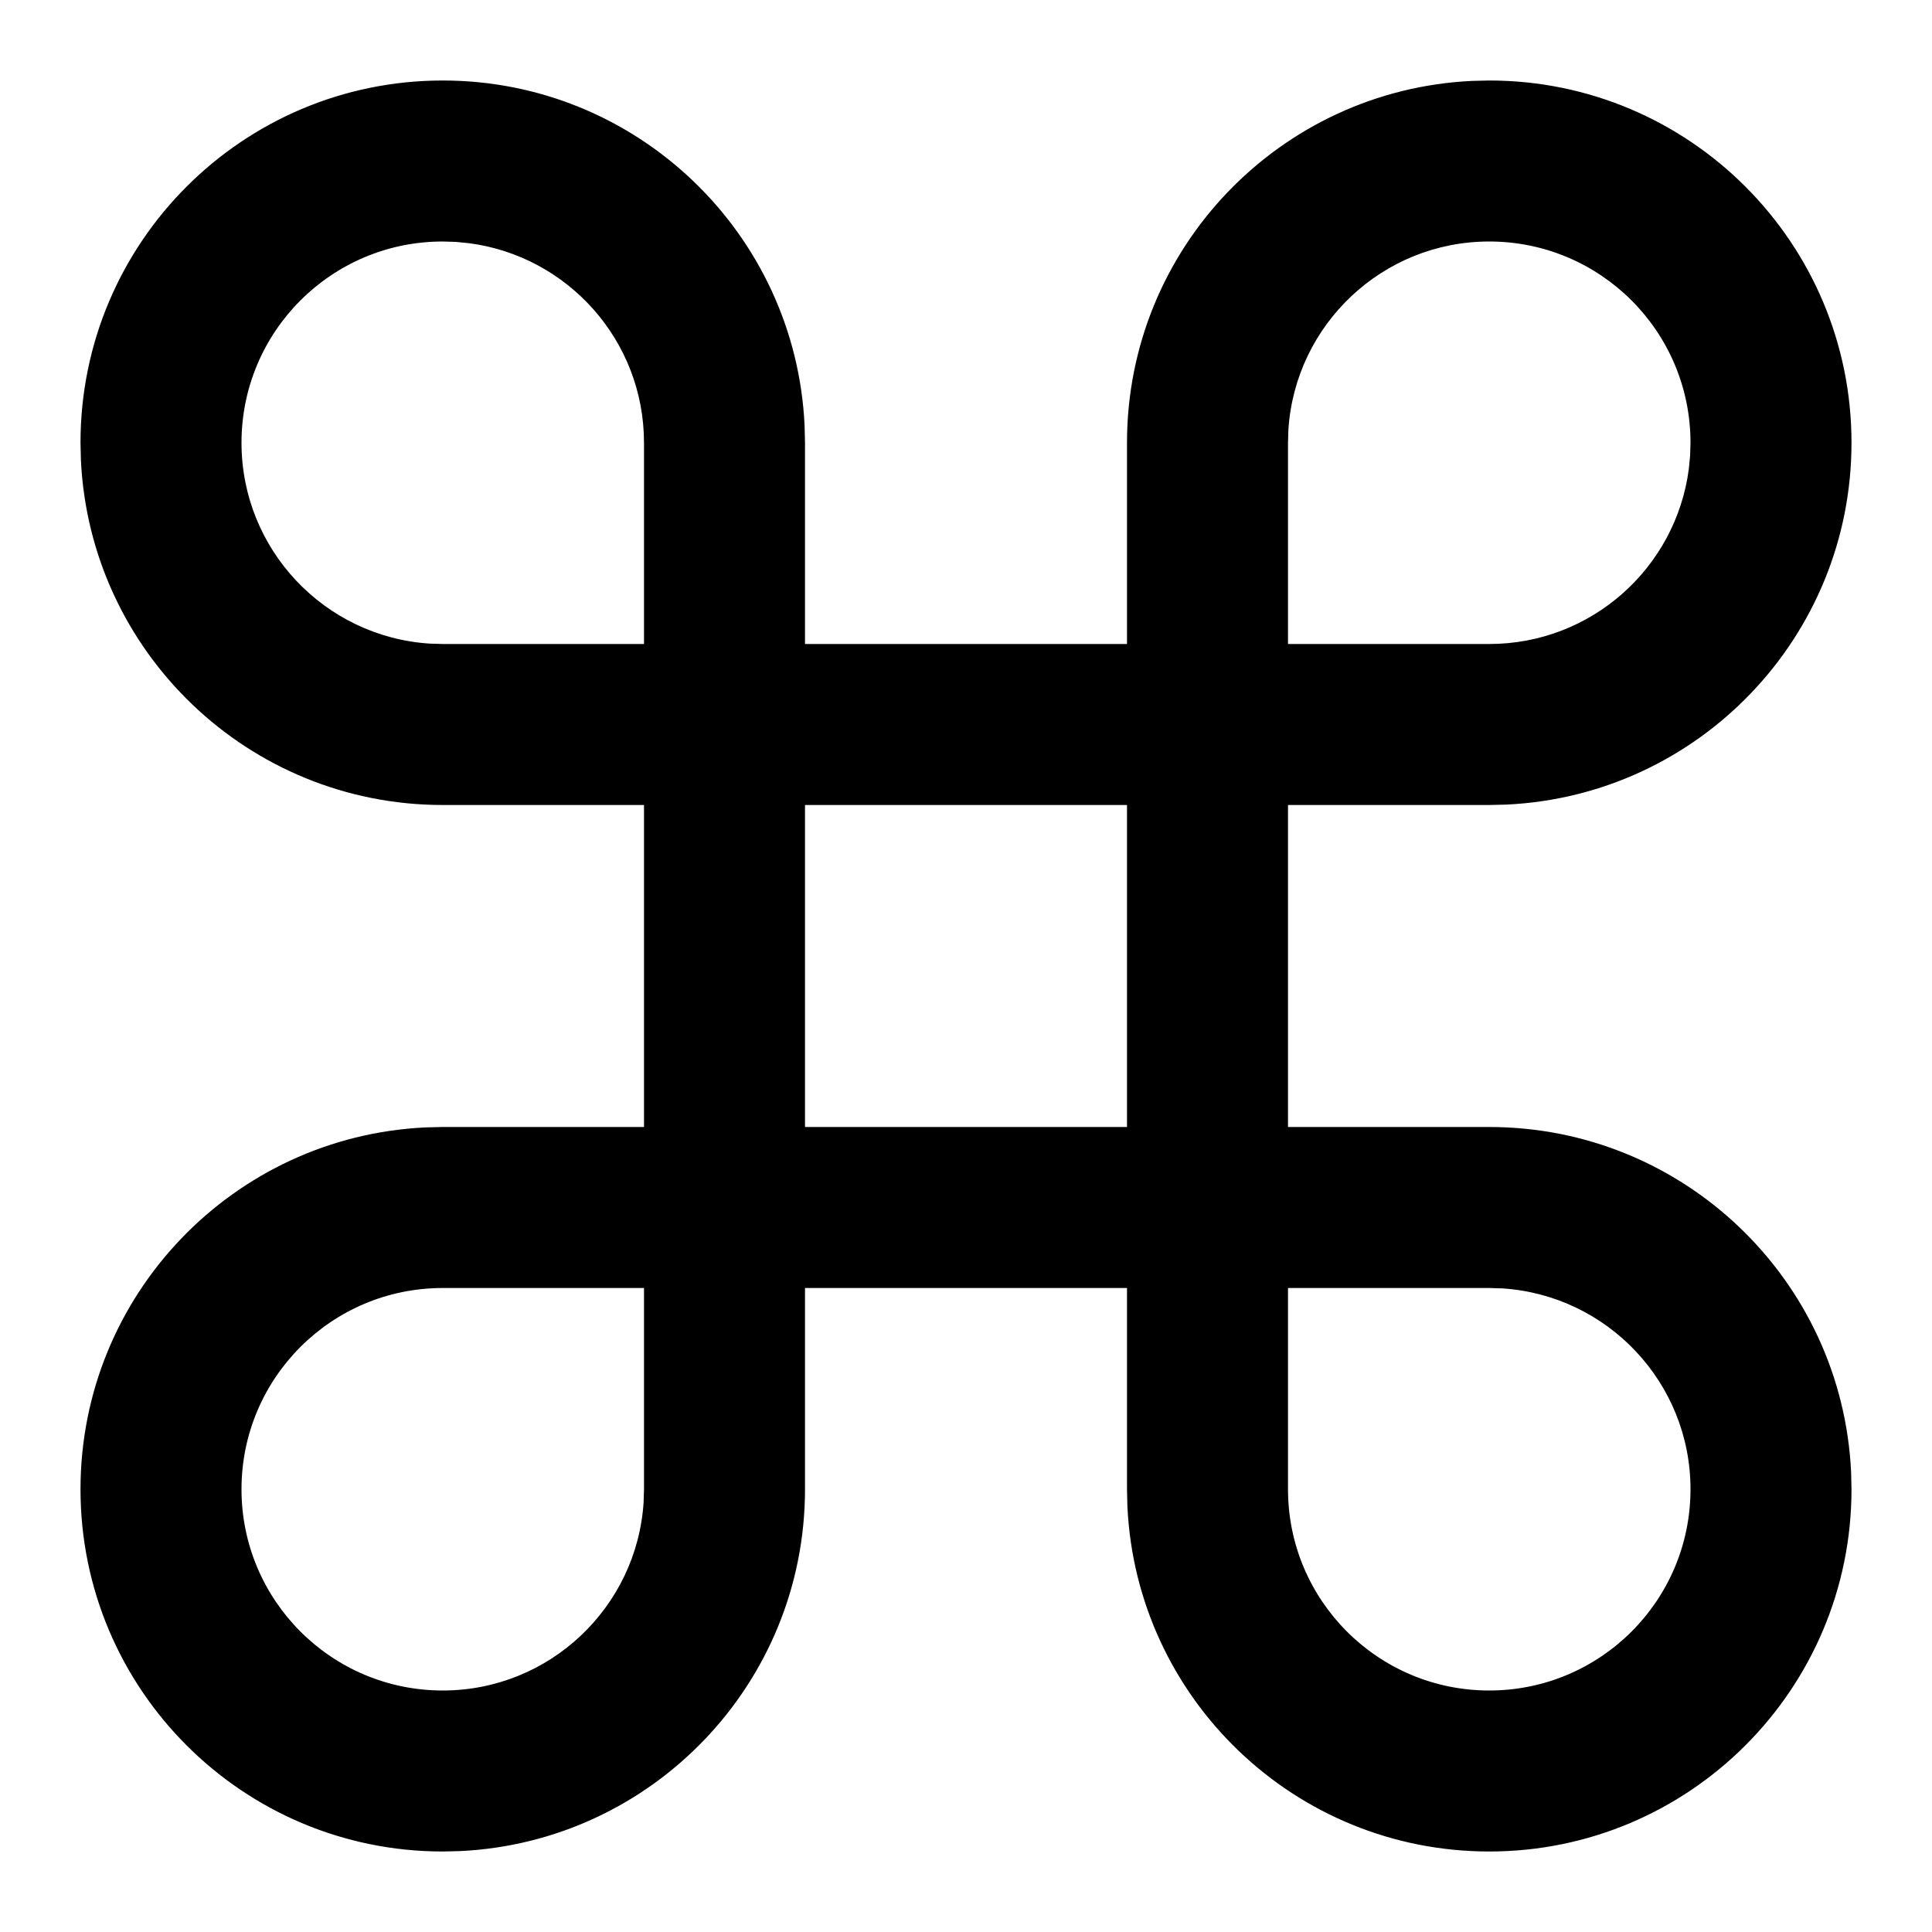
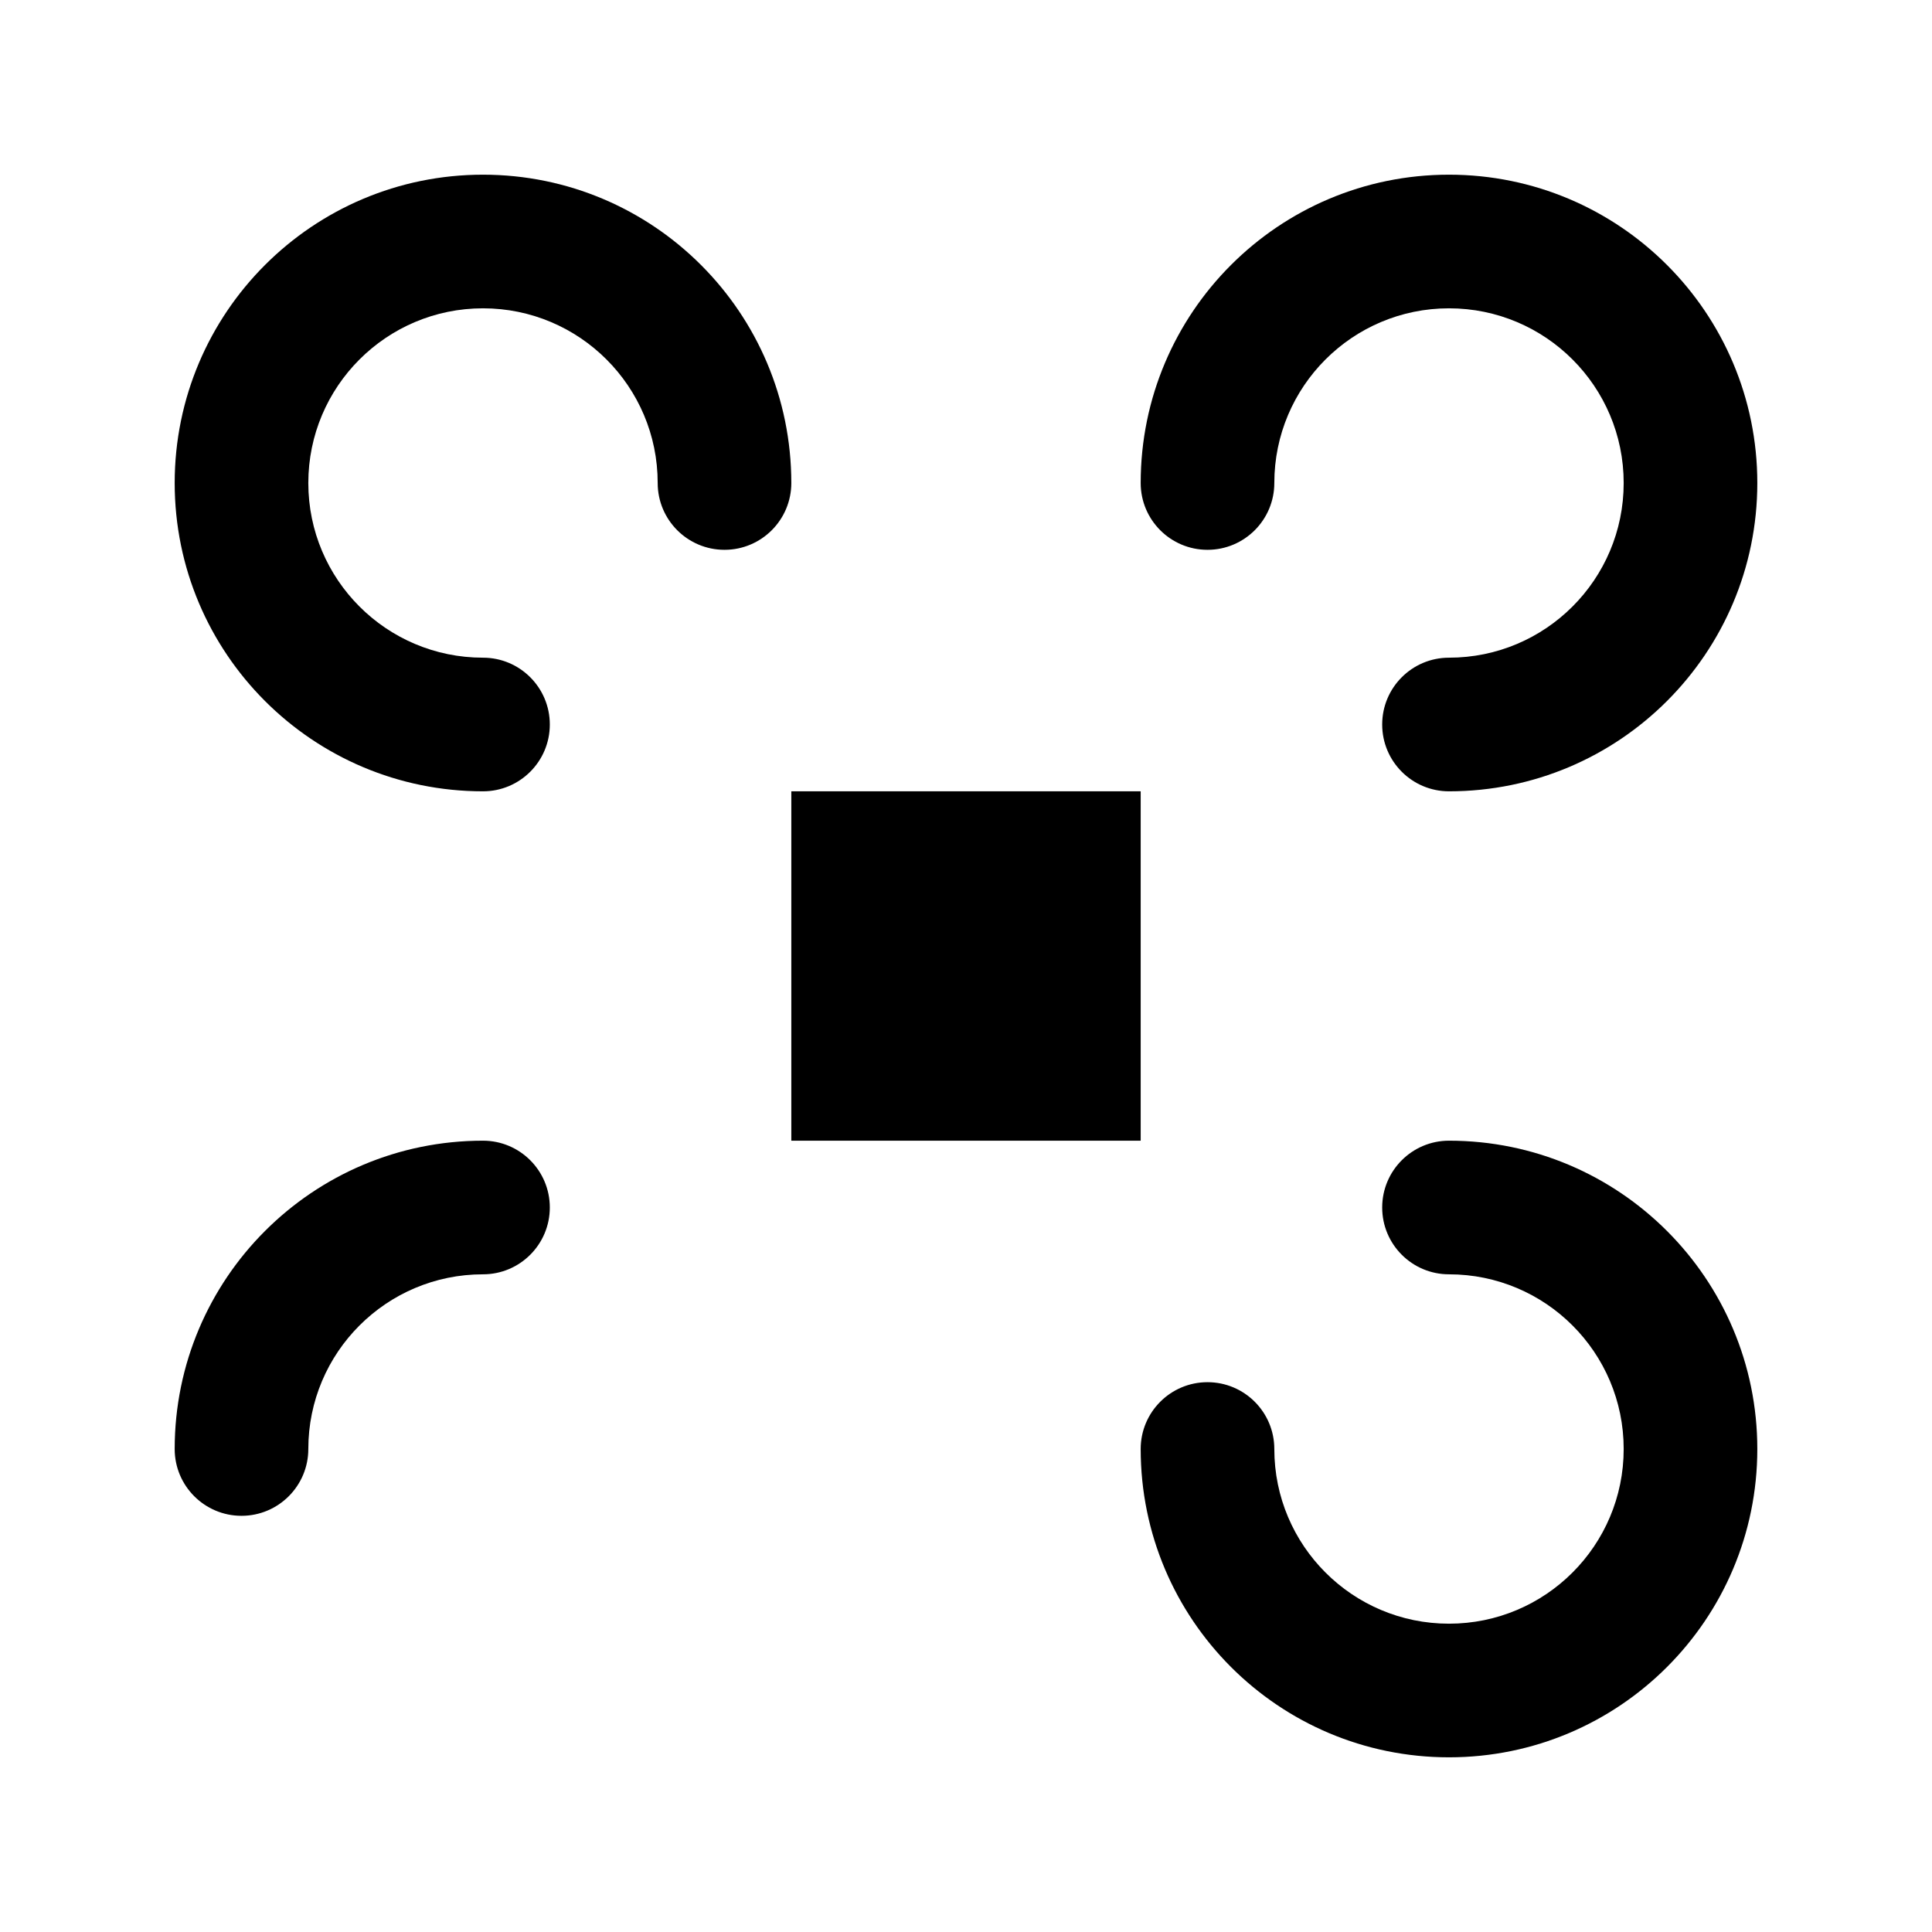
- <svg xmlns="http://www.w3.org/2000/svg" width="24" height="24" viewBox="0 0 24 24">
-   <path d="M18.5,1 C20.985,1 23,3.015 23,5.5 C23,7.914 21.099,9.884 18.712,9.995 L18.5,10 L16,10 L16,14 L18.5,14 C20.914,14 22.884,15.901 22.995,18.288 L23,18.5 C23,20.985 20.985,23 18.5,23 C16.086,23 14.116,21.099 14.005,18.712 L14,18.5 L14,16 L10,16 L10,18.5 C10,20.914 8.099,22.884 5.712,22.995 L5.5,23 C3.015,23 1,20.985 1,18.5 C1,16.086 2.901,14.116 5.288,14.005 L5.5,14 L8,14 L8,10 L5.5,10 C3.086,10 1.116,8.099 1.005,5.712 L1,5.5 C1,3.015 3.015,1 5.5,1 C7.914,1 9.884,2.901 9.995,5.288 L10,5.5 L10,8 L14,8 L14,5.5 C14,3.086 15.901,1.116 18.288,1.005 L18.5,1 Z M8,16 L5.5,16 C4.119,16 3,17.119 3,18.5 C3,19.881 4.119,21 5.5,21 C6.825,21 7.91,19.968 7.995,18.664 L8,18.5 L8,16 Z M18.5,16 L16,16 L16,18.5 C16,19.881 17.119,21 18.5,21 C19.881,21 21,19.881 21,18.5 C21,17.175 19.968,16.09 18.664,16.005 L18.5,16 Z M14,10 L10,10 L10,14 L14,14 L14,10 Z M5.5,3 C4.119,3 3,4.119 3,5.5 C3,6.825 4.032,7.91 5.336,7.995 L5.5,8 L8,8 L8,5.5 C8,4.23 7.053,3.181 5.826,3.021 L5.664,3.005 L5.5,3 Z M18.5,3 C17.175,3 16.09,4.032 16.005,5.336 L16,5.5 L16,8 L18.5,8 C19.77,8 20.819,7.053 20.979,5.826 L20.995,5.664 L21,5.5 C21,4.119 19.881,3 18.5,3 Z" />
+ <svg xmlns="http://www.w3.org/2000/svg" width="24" height="24" viewBox="0 0 24 24" fill="none">
+   <path d="M 9.83 6 A 3.83 3.83 0 0 0 6 2.17 A 3.83 3.83 0 0 0 2.17 6 A 3.83 3.83 0 0 0 6 9.83 A 0.83 0.83 0 0 0 6 8.17 A 2.17 2.17 0 0 1 3.83 6 A 2.17 2.17 0 0 1 6 3.83 A 2.17 2.17 0 0 1 8.17 6 A 0.83 0.83 0 0 0 9.83 6 Z M 18 2.17 A 3.83 3.83 0 0 0 14.17 6 A 0.83 0.83 0 0 0 15.83 6 A 2.17 2.17 0 0 1 18 3.83 A 2.17 2.17 0 0 1 18 8.17 A 0.83 0.83 0 0 0 18 9.83 A 3.83 3.83 0 1 0 18 2.17 Z M 14.17 18 A 3.83 3.83 0 1 0 21.83 18 A 3.83 3.83 0 0 0 18 14.17 A 0.83 0.83 0 1 0 18 15.83 A 2.17 2.17 0 0 1 20.17 18 A 2.17 2.17 0 0 1 15.83 18 A 0.83 0.83 0 0 0 14.17 18 Z M 9.83 14.17 L 14.17 14.17 L 14.17 9.83 L 9.83 9.83 L 9.83 14.17 Z M 6 14.17 A 3.83 3.83 0 0 0 2.17 18 A 0.83 0.83 0 0 0 3.83 18 A 2.17 2.17 0 0 1 6 15.83 A 0.83 0.83 0 0 0 6 14.17 Z" fill="black" fill-rule="evenodd" />
</svg>
